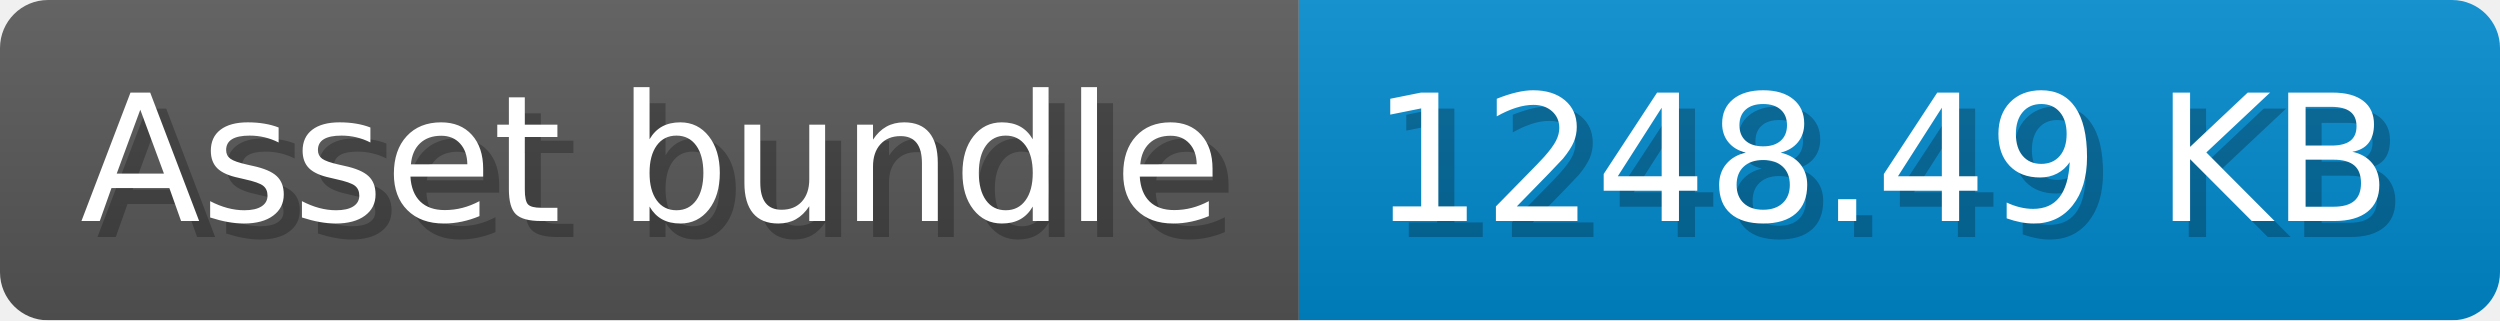
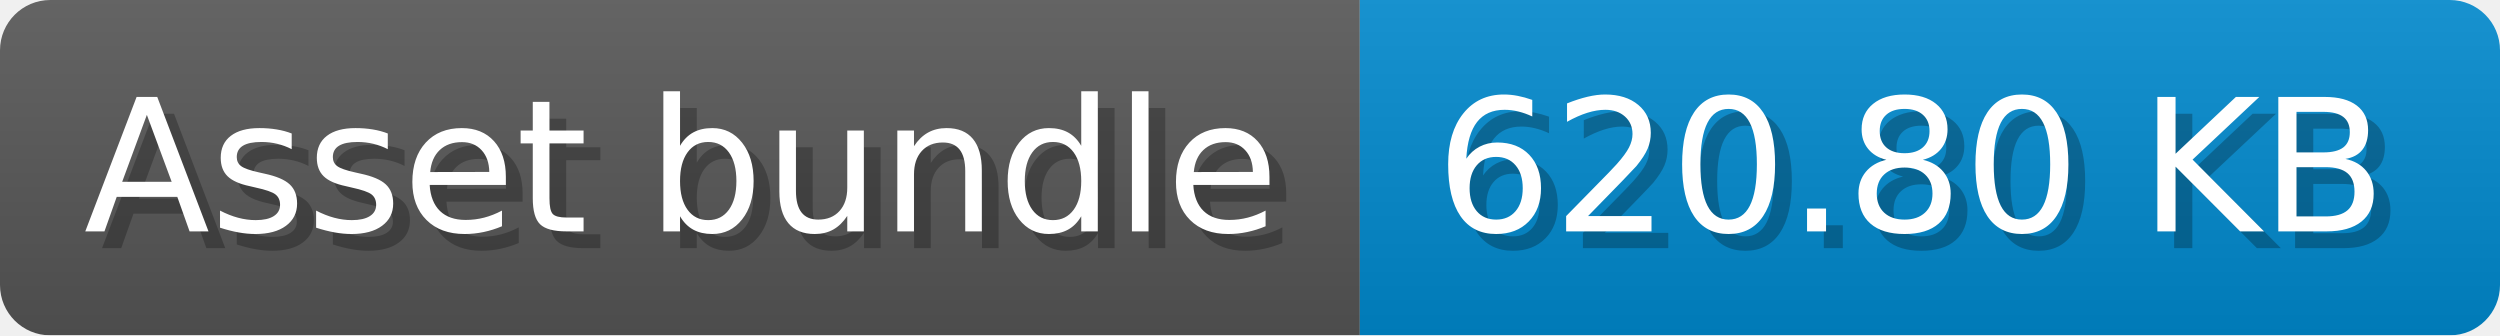
- <svg xmlns="http://www.w3.org/2000/svg" width="156.1" height="20" viewBox="0 0 1561 200" role="img" aria-label="Asset bundle: 1248.49 KB">
+ <svg xmlns="http://www.w3.org/2000/svg" width="149.1" height="20" viewBox="0 0 1491 200" role="img" aria-label="Asset bundle: 620.80 KB">
  <linearGradient id="a" x2="0" y2="100%">
    <stop offset="0" stop-opacity=".1" stop-color="#EEE" />
    <stop offset="1" stop-opacity=".1" />
  </linearGradient>
  <mask id="m">
-     <rect width="1561" height="200" rx="30" fill="#FFF" />
+     <rect width="1491" height="200" rx="30" fill="#FFF" />
  </mask>
  <g mask="url(#m)">
    <rect width="811" height="200" fill="#555" />
-     <rect width="750" height="200" fill="#08C" x="811" />
-     <rect width="1561" height="200" fill="url(#a)" />
+     <rect width="680" height="200" fill="#08C" x="811" />
+     <rect width="1491" height="200" fill="url(#a)" />
  </g>
  <g aria-hidden="true" fill="#fff" text-anchor="start" font-family="Verdana,DejaVu Sans,sans-serif" font-size="110">
    <text x="60" y="148" textLength="711" fill="#000" opacity="0.25">Asset bundle</text>
    <text x="50" y="138" textLength="711">Asset bundle</text>
-     <text x="866" y="148" textLength="650" fill="#000" opacity="0.25">1248.49 KB</text>
-     <text x="856" y="138" textLength="650">1248.49 KB</text>
+     <text x="866" y="148" textLength="580" fill="#000" opacity="0.25">620.80 KB</text>
+     <text x="856" y="138" textLength="580">620.80 KB</text>
  </g>
</svg>
